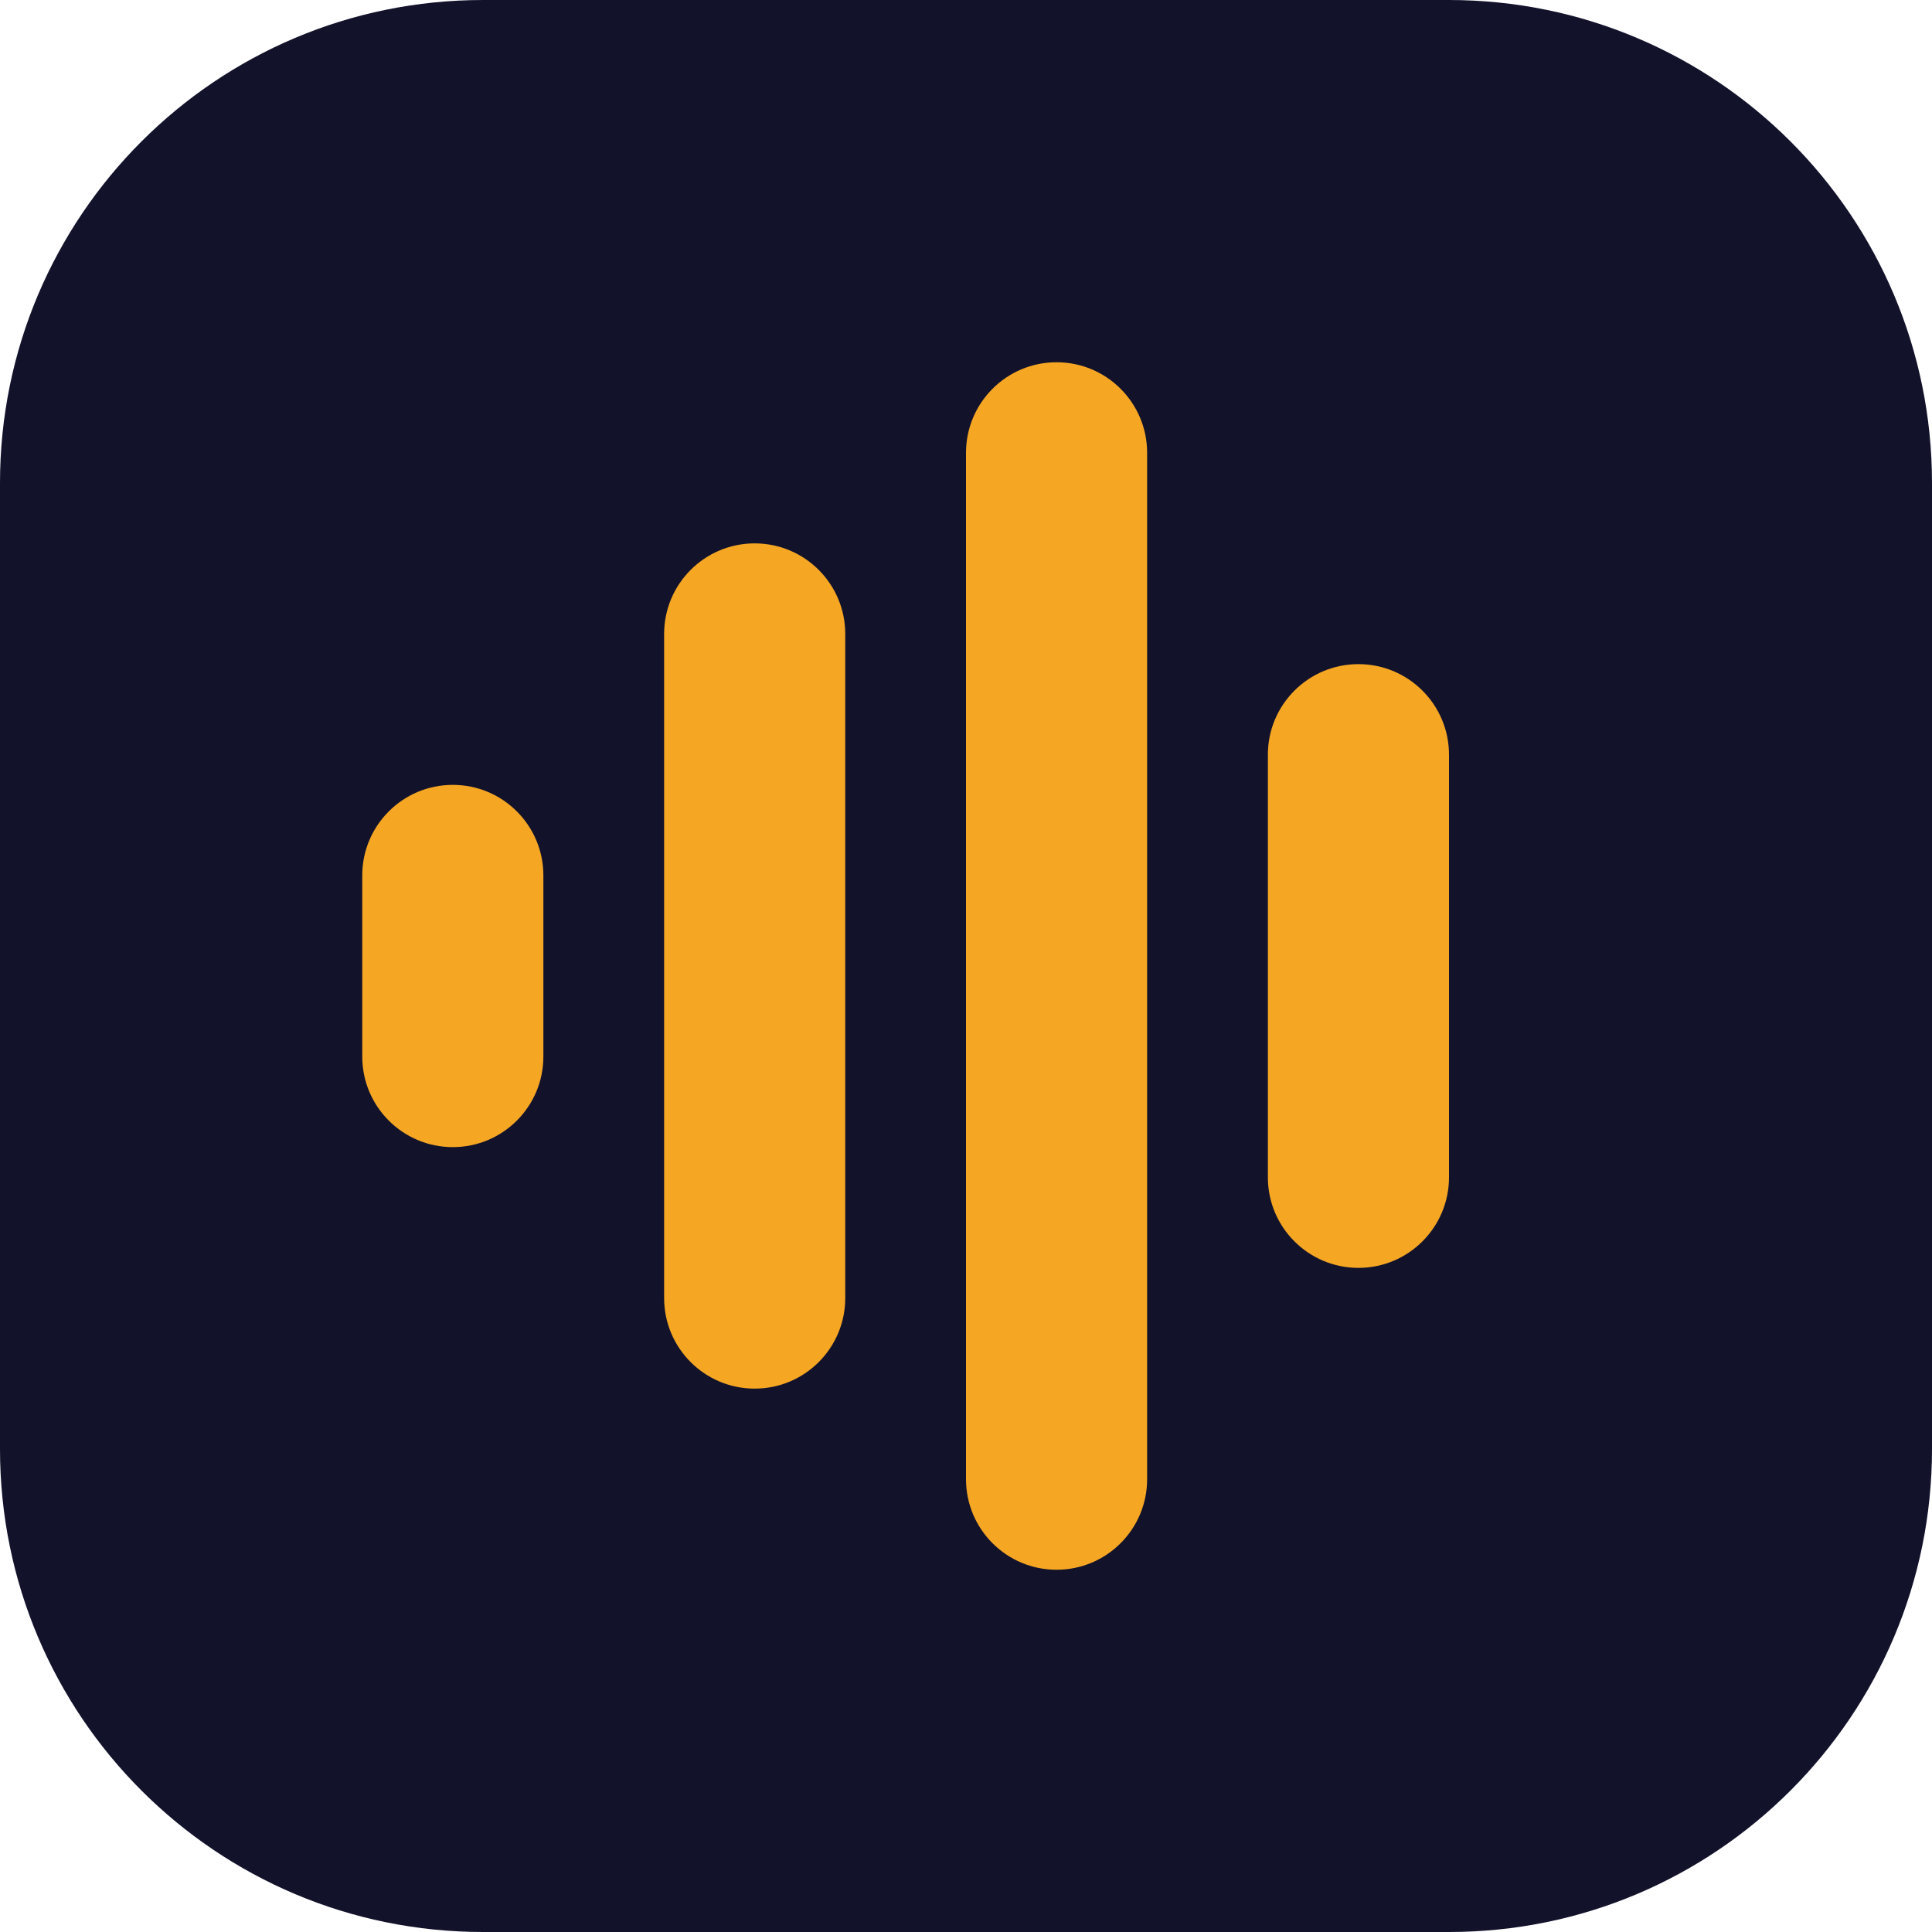
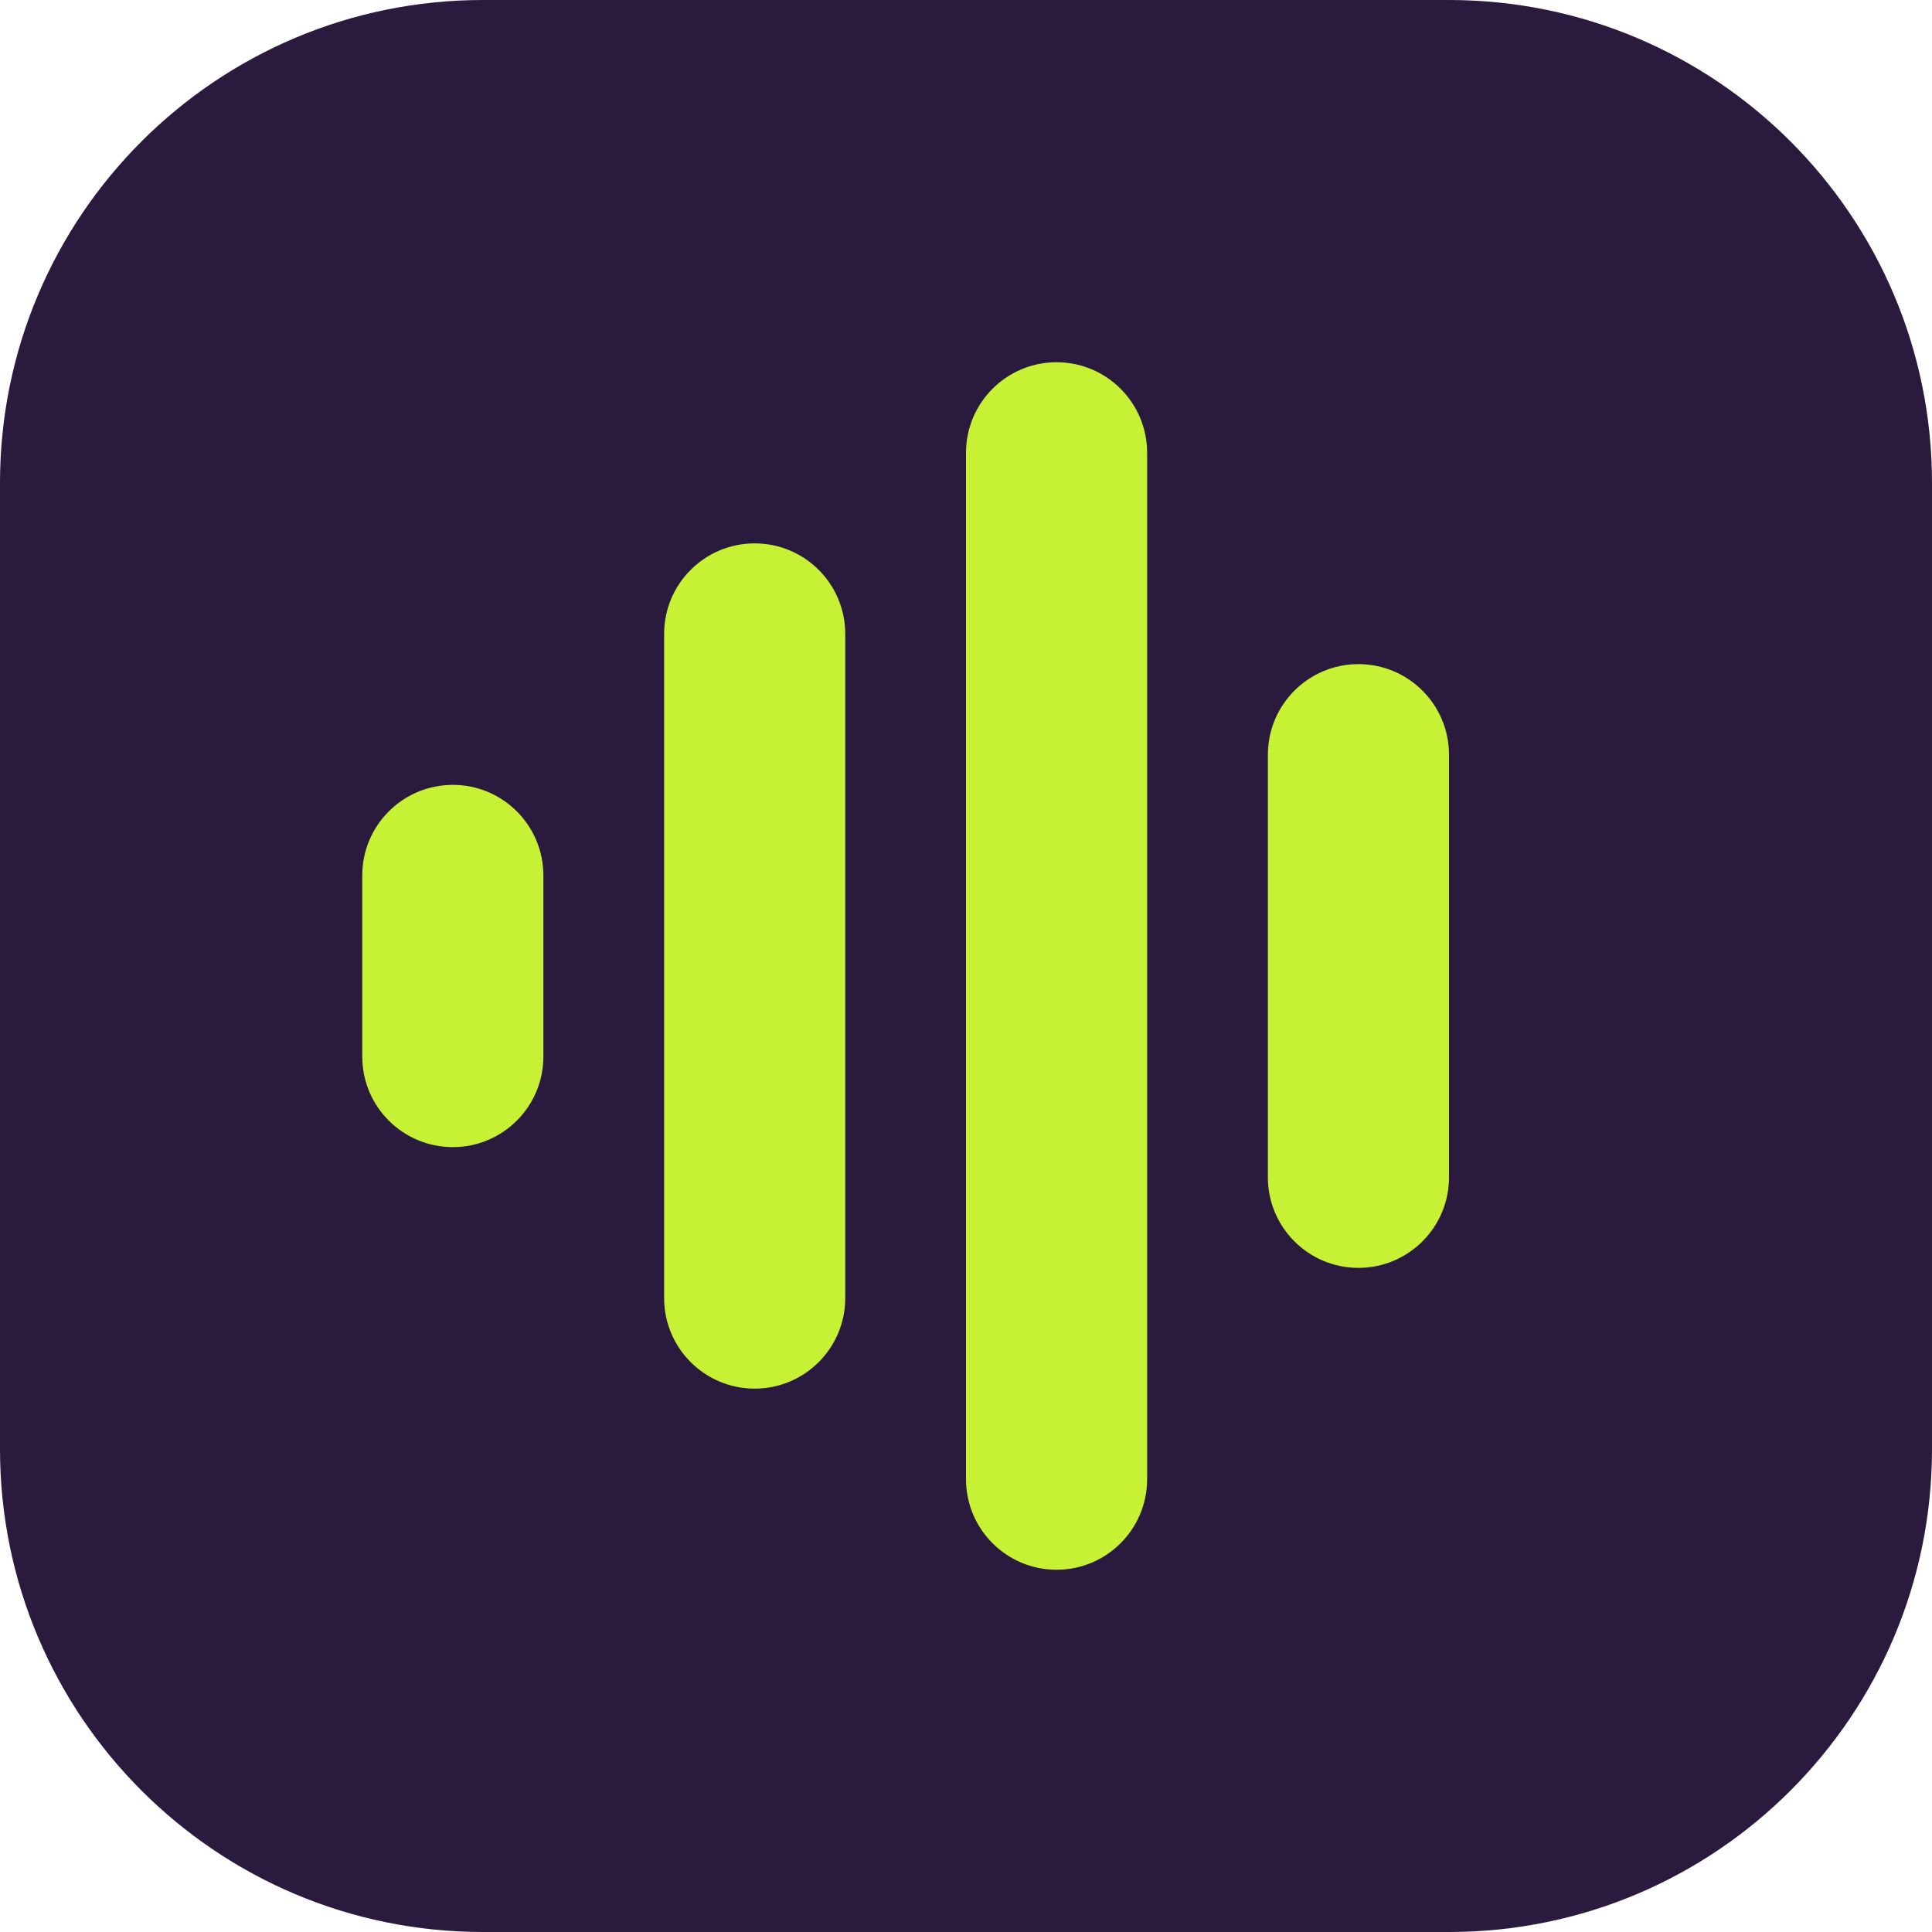
<svg xmlns="http://www.w3.org/2000/svg" viewBox="0 0 32 32">
-   <rect width="32" height="32" rx="8" fill="#12122b" />
-   <g fill="#f5a623">
+   <rect width="32" height="32" rx="8" fill="#2a1a3d" />
+   <g fill="#c6f135">
    <rect x="6" y="13" width="3" height="6" rx="1.5" />
    <rect x="11" y="9" width="3" height="14" rx="1.5" />
    <rect x="16" y="6" width="3" height="20" rx="1.5" />
    <rect x="21" y="11" width="3" height="10" rx="1.5" />
  </g>
</svg>
